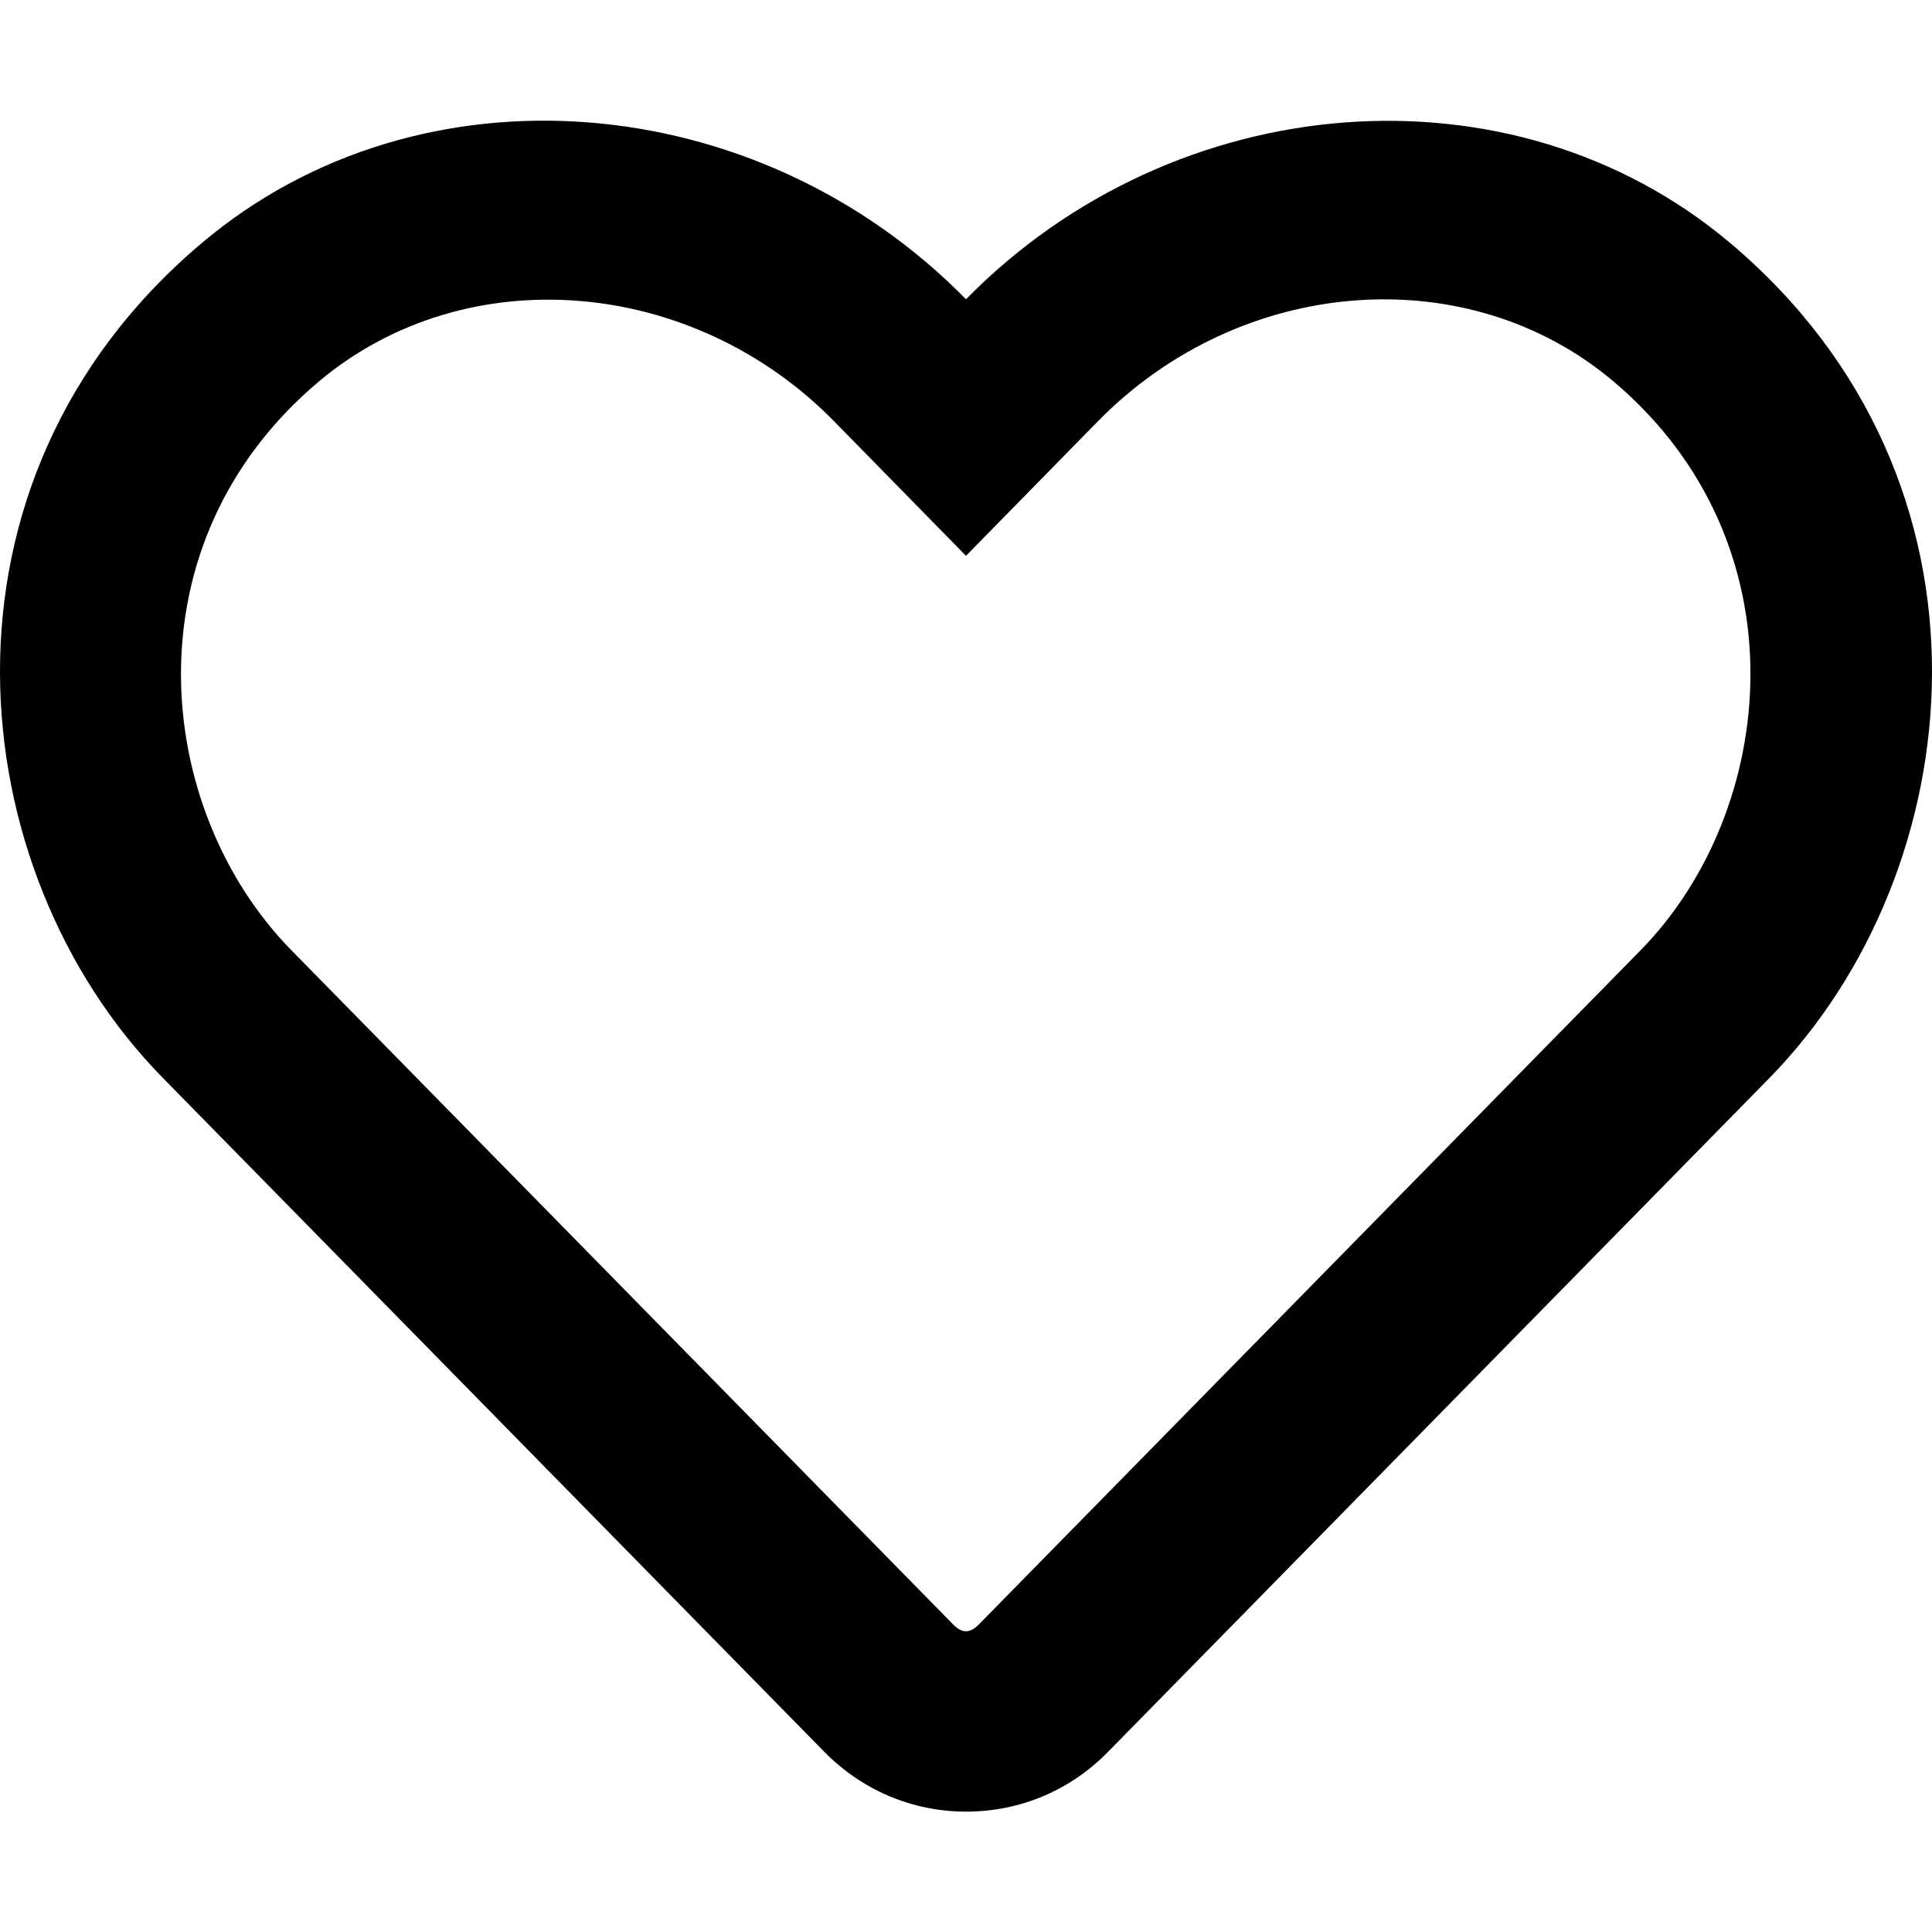
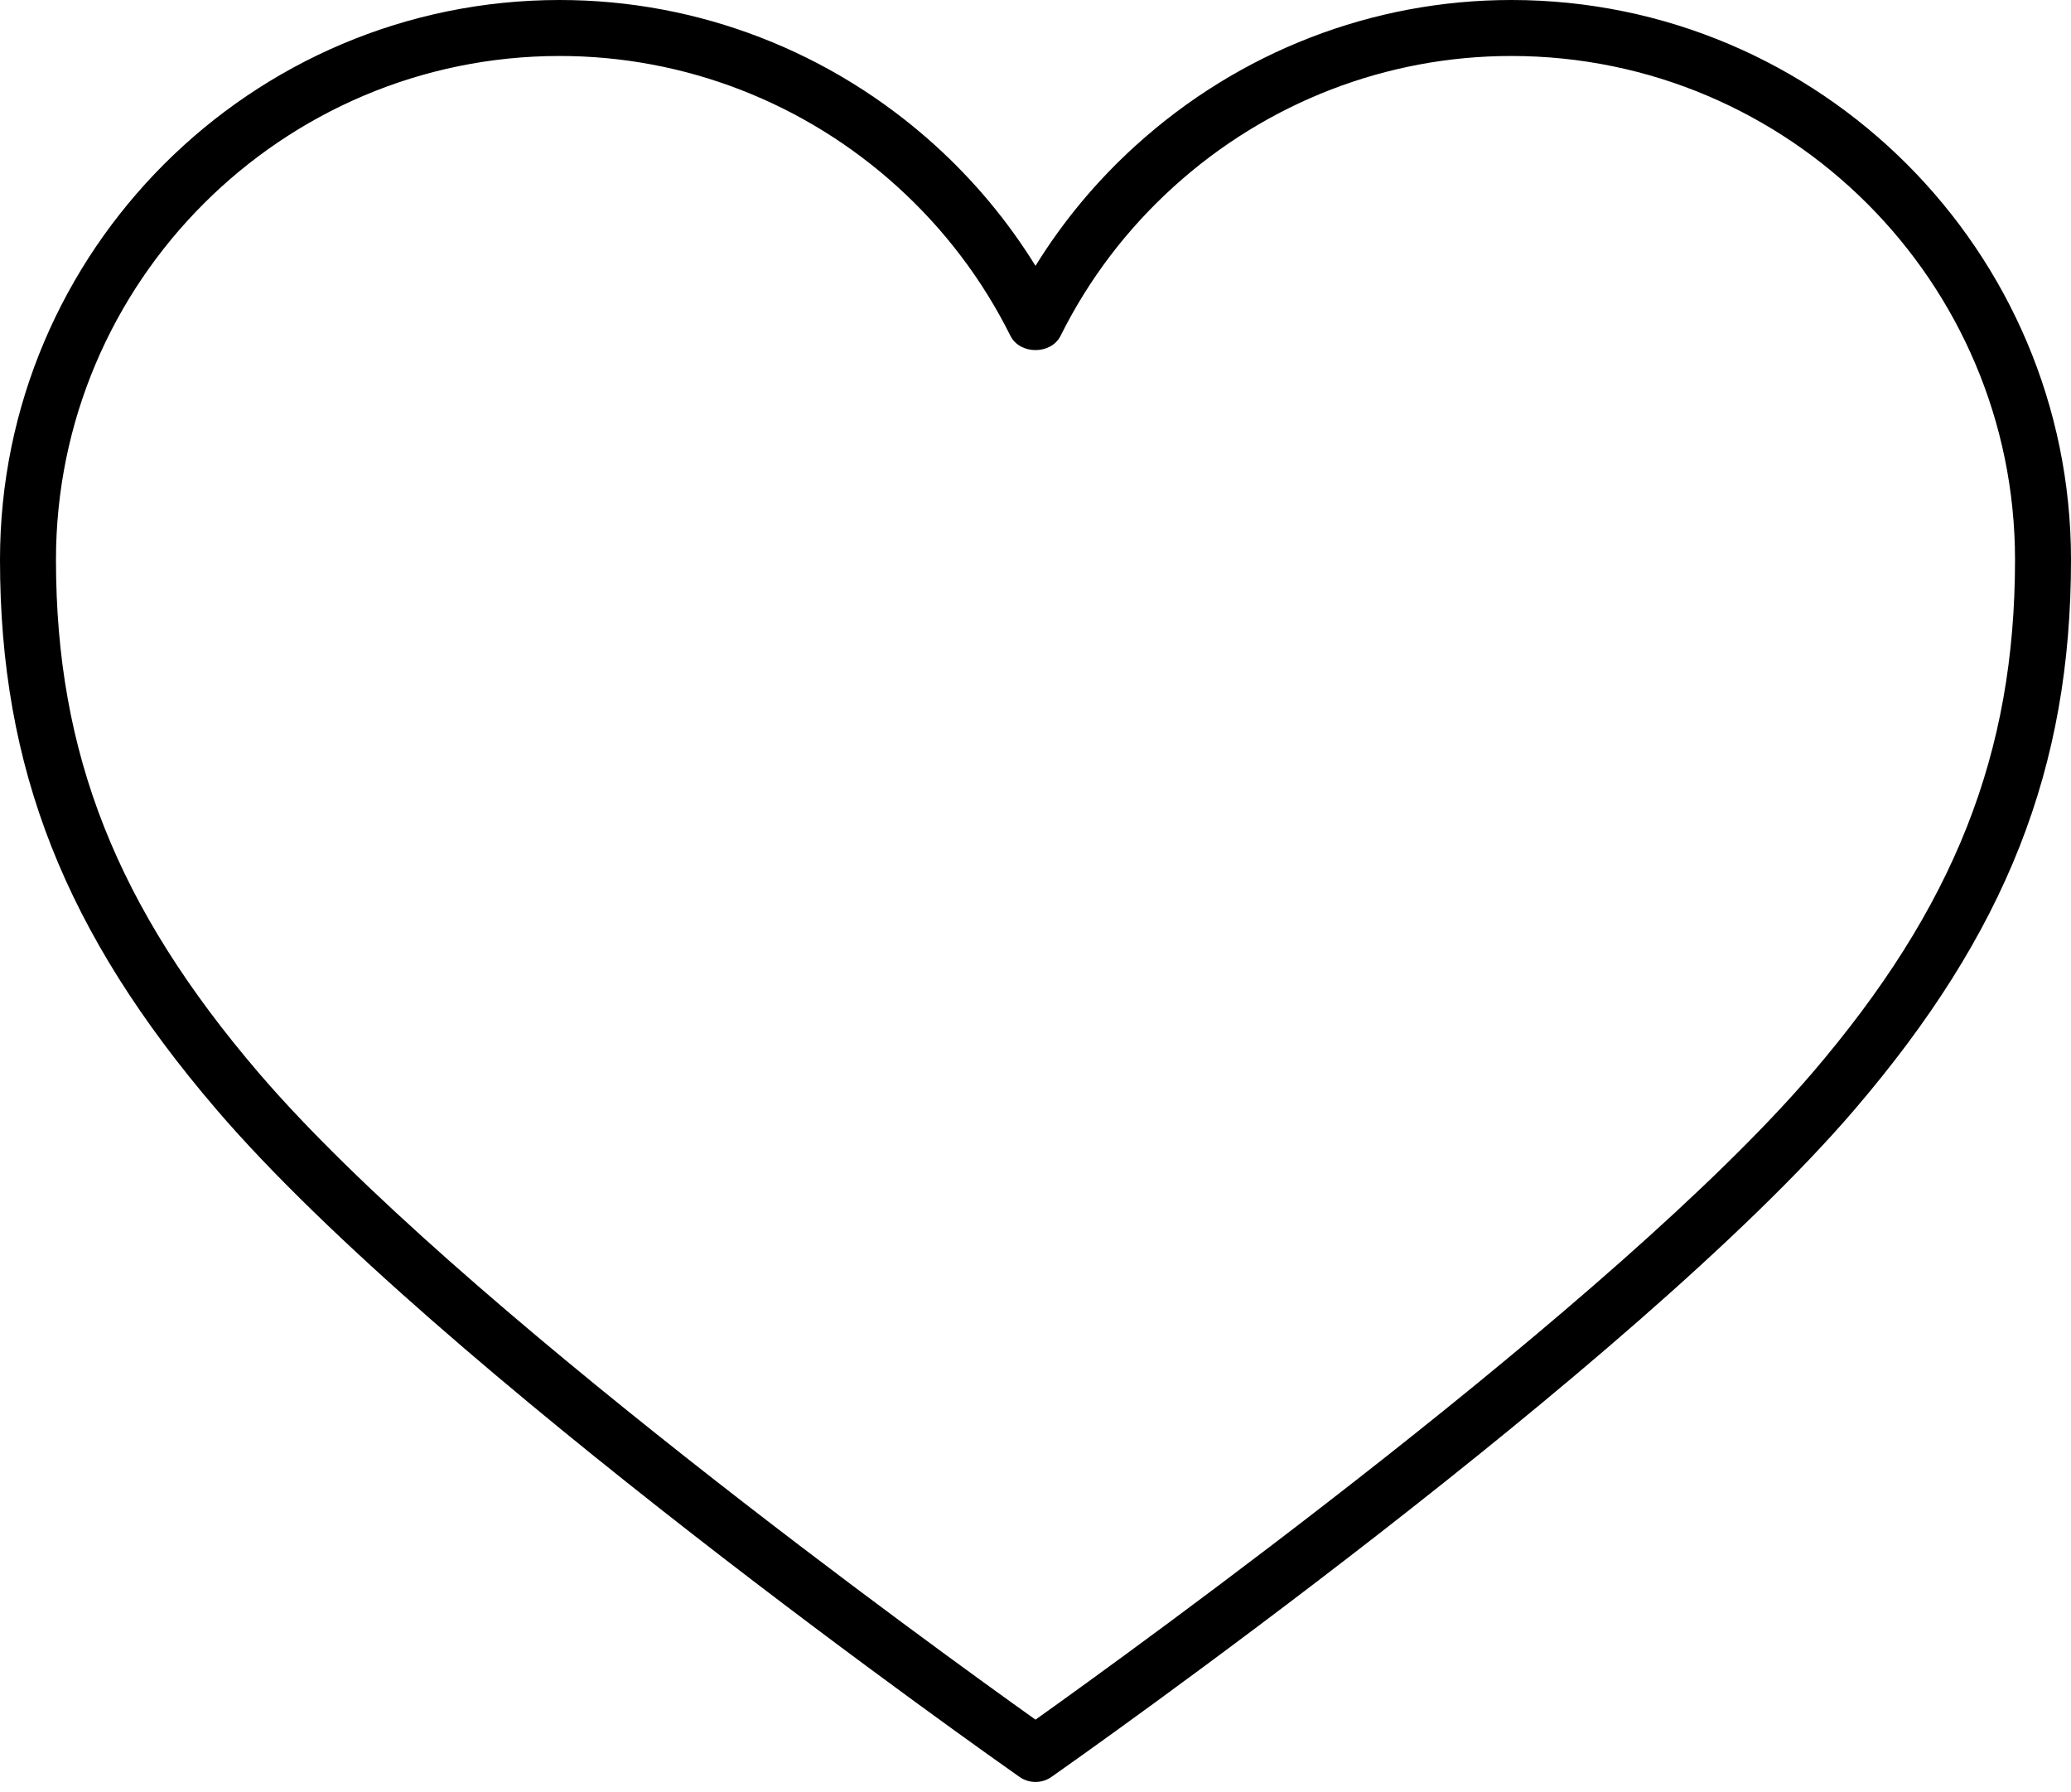
- <svg xmlns="http://www.w3.org/2000/svg" aria-hidden="true" focusable="false" data-prefix="far" data-icon="heart" class="svg-inline--fa fa-heart fa-w-16" role="img" viewBox="0 0 512 512">
-   <path fill="currentColor" d="M458.4 64.3C400.6 15.7 311.3 23 256 79.3 200.7 23 111.4 15.6 53.6 64.3-21.6 127.6-10.6 230.8 43 285.5l175.4 178.7c10 10.2 23.4 15.9 37.6 15.9 14.3 0 27.6-5.6 37.6-15.8L469 285.6c53.5-54.7 64.7-157.9-10.6-221.3zm-23.6 187.5L259.4 430.5c-2.4 2.4-4.4 2.4-6.8 0L77.2 251.8c-36.5-37.2-43.9-107.6 7.3-150.7 38.9-32.7 98.9-27.8 136.5 10.5l35 35.7 35-35.7c37.8-38.5 97.8-43.2 136.5-10.6 51.1 43.1 43.5 113.9 7.3 150.8z" />
+ <svg xmlns="http://www.w3.org/2000/svg" version="1.1" width="37" height="32" viewBox="0 0 37 32">
+   <path d="M27 0c-2.476 0-4.856 0.921-6.704 2.595-0.702 0.635-1.303 1.357-1.796 2.154-0.493-0.797-1.094-1.519-1.796-2.155-1.848-1.673-4.228-2.594-6.704-2.594-5.514 0-10 4.486-10 10 0 3.722 1.158 6.66 3.871 9.825 3.942 4.6 13.919 11.62 14.342 11.917 0.086 0.061 0.187 0.091 0.287 0.091s0.201-0.030 0.287-0.091c0.423-0.297 10.4-7.317 14.343-11.917 2.712-3.165 3.87-6.103 3.87-9.825 0-5.514-4.486-10-10-10zM32.371 19.175c-3.495 4.076-12.18 10.341-13.871 11.545-1.691-1.204-10.376-7.469-13.87-11.545-2.545-2.969-3.63-5.713-3.63-9.175 0-4.963 4.038-9 9-9 2.227 0 4.37 0.829 6.032 2.335 0.838 0.76 1.518 1.656 2.020 2.664 0.17 0.34 0.726 0.34 0.896 0 0.502-1.008 1.182-1.904 2.020-2.663 1.662-1.507 3.805-2.336 6.032-2.336 4.962 0 9 4.037 9 9 0 3.462-1.085 6.206-3.629 9.175z" />
</svg>
